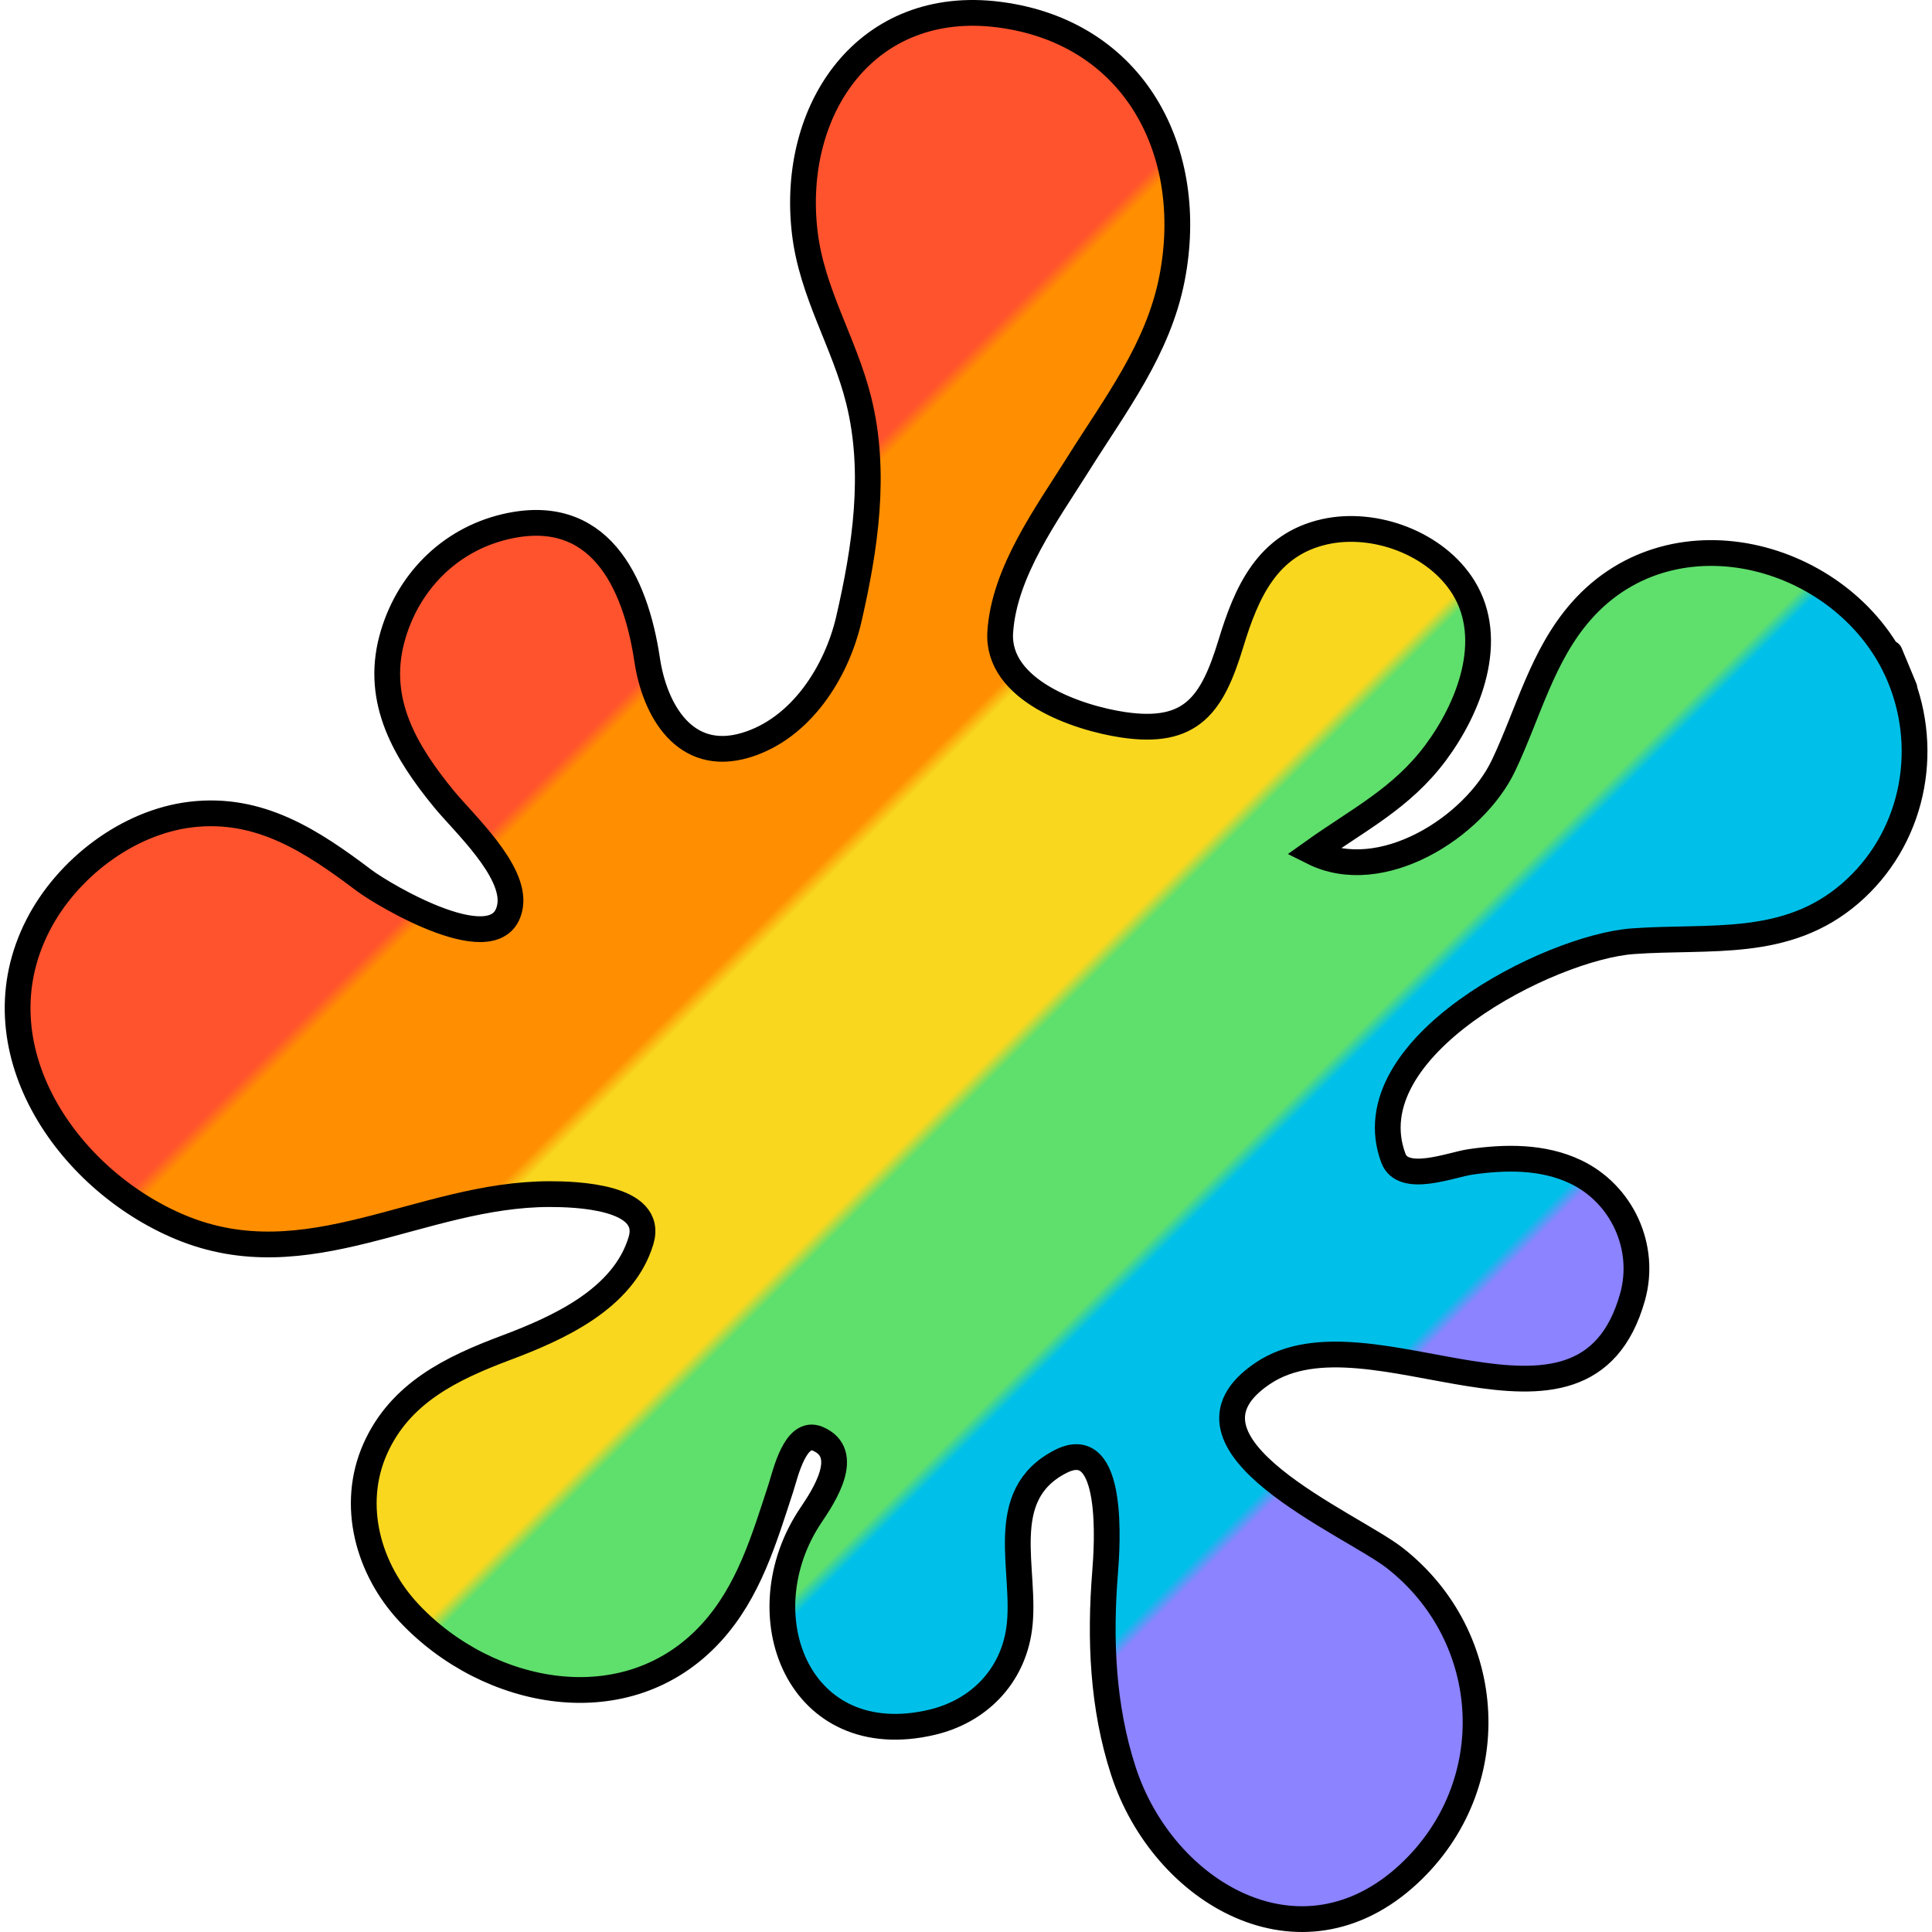
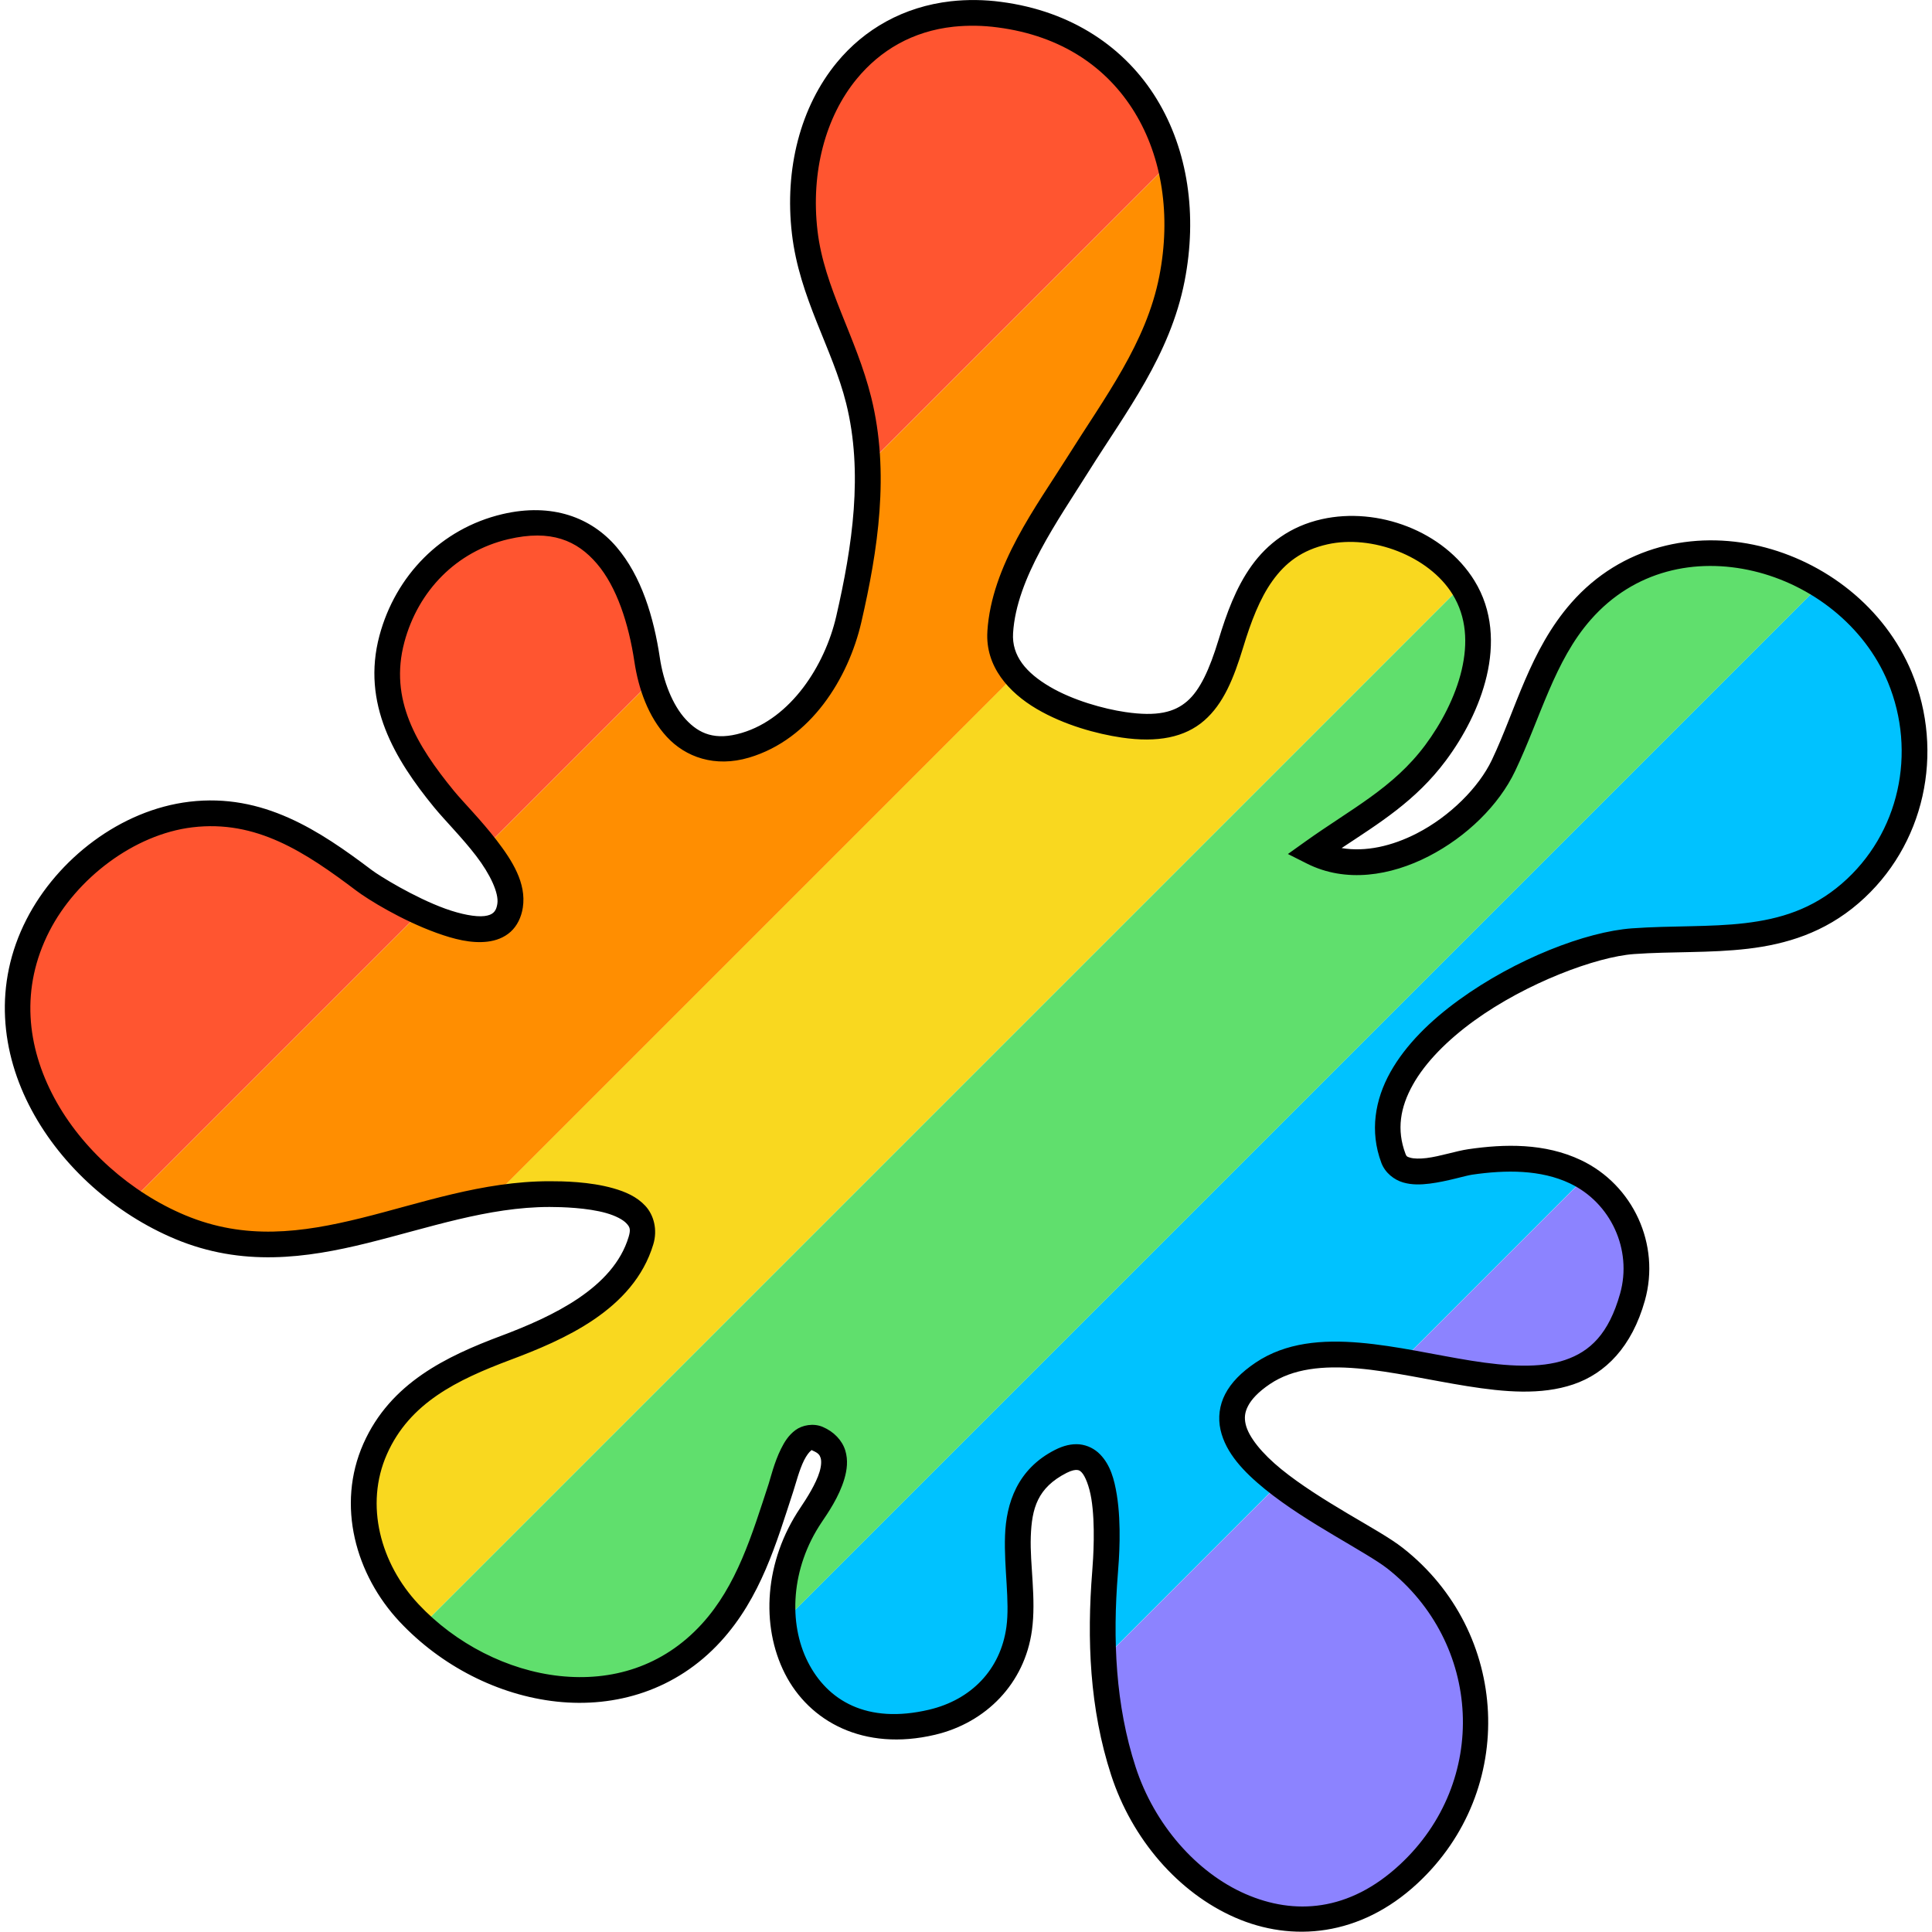
- <svg xmlns="http://www.w3.org/2000/svg" width="150" height="150" viewBox="0 0 150 150" fill="none">
-   <path d="M147.502 52.579C147.866 53.456 148.102 54.023 147.495 52.563C146.088 49.175 146.926 51.192 147.487 52.543C143.537 43.073 130.019 39.19 122.756 47.455C119.725 50.904 118.659 55.383 116.731 59.437C114.457 64.216 107.233 68.83 101.923 66.157C105.418 63.66 108.813 61.998 111.459 58.446C114.05 54.967 116.139 49.686 113.629 45.617C111.508 42.18 106.728 40.418 102.854 41.284C98.381 42.281 96.772 45.999 95.565 49.965C94.12 54.708 92.514 57.057 87.217 56.274C83.657 55.747 77.367 53.603 77.659 49.082C77.957 44.396 81.29 39.883 83.708 36.028C86.605 31.408 89.918 27.114 90.991 21.639C92.918 11.795 88.098 2.503 77.589 1.138C67.284 -0.201 61.358 8.437 62.479 18.035C63.028 22.748 65.552 26.585 66.672 31.092C68.063 36.694 67.175 42.553 65.901 48.08C64.955 52.172 62.183 56.582 57.879 57.861C53.154 59.266 50.828 55.117 50.246 51.234C49.325 45.083 46.471 39.186 39.224 40.894C34.85 41.927 31.59 45.272 30.428 49.606C29.13 54.46 31.491 58.397 34.468 62.035C35.984 63.888 40.028 67.585 39.604 70.319C38.891 74.929 29.755 69.476 28.28 68.363C24.238 65.313 20.161 62.601 14.82 63.241C9.883 63.832 5.195 67.451 2.949 71.835C-1.904 81.302 5.158 91.577 13.986 95.271C23.872 99.407 32.654 92.711 42.674 92.711C44.642 92.711 50.801 92.873 49.767 96.321C48.404 100.861 43.299 103.135 39.263 104.65C35.068 106.226 31.061 108.142 29.13 112.491C27.191 116.86 28.586 121.846 31.756 125.225C37.872 131.749 48.702 133.901 55.223 126.768C58.138 123.578 59.324 119.507 60.636 115.497C60.974 114.461 61.738 110.967 63.486 111.705C66.156 112.834 63.953 116.166 62.964 117.632C57.775 125.34 61.99 136.159 72.362 133.716C75.979 132.863 78.619 130.169 79.129 126.453C79.746 121.971 77.173 116.106 82.362 113.463C86.579 111.318 85.96 120.063 85.799 122.072C85.383 127.262 85.599 132.525 87.223 137.509C90.294 146.946 100.97 153.288 109.362 145.505C116.76 138.645 116.14 127.12 108.306 120.974C104.893 118.294 89.921 112.093 98.04 106.628C106.327 101.048 122.953 114.199 126.749 100.702C127.837 96.828 125.93 92.689 122.316 90.974C119.779 89.772 116.869 89.815 114.15 90.212C112.646 90.433 108.935 91.931 108.183 89.924C104.966 81.329 120.319 73.543 126.786 73.075C132.789 72.642 138.675 73.654 143.647 69.369C148.467 65.213 149.912 58.405 147.502 52.579Z" fill="url(#paint0_linear_1472_17504)" stroke="black" stroke-width="2" />
-   <defs>
-     <linearGradient id="paint0_linear_1472_17504" x1="84" y1="157.993" x2="1" y2="74.993" gradientUnits="userSpaceOnUse">
-       <stop stop-color="#8B83FF" />
-       <stop offset="0.16" stop-color="#8B83FF" />
-       <stop offset="0.17" stop-color="#00C0E9" />
-       <stop offset="0.33" stop-color="#00C0E9" />
-       <stop offset="0.34" stop-color="#5FDF6C" />
-       <stop offset="0.49" stop-color="#5FDF6C" />
-       <stop offset="0.5" stop-color="#F8D71E" />
-       <stop offset="0.66" stop-color="#F8D71E" />
-       <stop offset="0.67" stop-color="#FF8E00" />
-       <stop offset="0.83" stop-color="#FF8E00" />
-       <stop offset="0.84" stop-color="#FF532E" />
-       <stop offset="1" stop-color="#FF532E" />
-     </linearGradient>
-   </defs>
+ <svg xmlns="http://www.w3.org/2000/svg" fill="none" viewBox="0 0 150 150">
+   <path fill="#FF5530" d="M90.814 12.641C89.27 6.681 84.75 2.068 77.589 1.138c-10.305-1.34-16.23 7.3-15.11 16.897.32 2.741 1.307 5.187 2.298 7.64.713 1.764 1.427 3.532 1.895 5.417.41 1.652.622 3.325.684 5.006l23.458-23.457ZM50.594 52.861a13.318 13.318 0 0 1-.348-1.627c-.921-6.15-3.775-12.048-11.022-10.34-4.374 1.033-7.634 4.378-8.796 8.712-1.299 4.854 1.063 8.79 4.04 12.429.292.356.676.78 1.105 1.252.664.733 1.434 1.581 2.123 2.472L50.594 52.86ZM32.627 70.828 10.226 93.229C3.333 88.562-1.188 79.905 2.949 71.835c2.246-4.384 6.934-8.003 11.872-8.594 5.34-.64 9.417 2.072 13.459 5.122.583.44 2.363 1.558 4.347 2.465Z" />
+   <path fill="#F9D81F" d="m32.757 126.215 80.766-80.766c-2.171-3.326-6.858-5.017-10.669-4.165-4.472.997-6.081 4.715-7.288 8.681-1.445 4.742-3.051 7.092-8.348 6.308-2.54-.375-6.467-1.573-8.405-3.87L38.087 93.13c1.505-.257 3.031-.419 4.588-.419 1.968 0 8.127.163 7.092 3.611-1.362 4.54-6.468 6.813-10.504 8.329-4.194 1.576-8.202 3.492-10.132 7.841-1.94 4.369-.544 9.355 2.626 12.734a18.8 18.8 0 0 0 1 .99Z" />
+   <path fill="#00C2FF" d="m147.496 52.563.026.065c2.382 5.815.932 12.597-3.874 16.74-3.911 3.372-8.387 3.465-13.041 3.562-1.263.026-2.539.053-3.821.145-6.467.468-21.82 8.254-18.603 16.85.596 1.588 3.045.98 4.786.549.459-.114.868-.215 1.181-.261 2.719-.397 5.629-.44 8.166.762.267.127.526.267.774.42l-14.295 14.295c-3.999-.679-7.879-.998-10.755.938-4.245 2.857-2.177 5.916 1.25 8.567l-13.614 13.613c-.118-2.24-.056-4.495.123-6.736.161-2.009.78-10.753-3.437-8.608-3.679 1.874-3.456 5.367-3.235 8.839.091 1.425.182 2.846.002 4.15-.51 3.717-3.15 6.41-6.767 7.263-6.848 1.613-11.012-2.555-11.557-7.793l80.513-80.513c2.661 1.655 4.871 4.074 6.134 7.05l.044.103Z" />
+   <path fill="#00C2FF" d="m147.452 52.46.036.083-.765-1.84.729 1.756ZM147.522 52.628l.261.626-.281-.675.02.049Z" />
+   <path fill="#FF8E01" d="M78.818 52.407 38.097 93.128c-2.25.384-4.453.983-6.638 1.577-5.768 1.567-11.412 3.1-17.471.566a21.594 21.594 0 0 1-3.754-2.037L32.637 70.83c3.033 1.385 6.538 2.273 6.969-.512.216-1.392-.726-3.033-1.903-4.554L50.598 52.87c.933 3.303 3.221 6.198 7.282 4.991 4.305-1.28 7.077-5.69 8.023-9.781.897-3.894 1.603-7.953 1.456-11.97l23.459-23.46c.718 2.783.788 5.858.175 8.989-.888 4.53-3.31 8.251-5.76 12.018a168.57 168.57 0 0 0-1.524 2.371c-.326.52-.67 1.053-1.02 1.597-2.242 3.48-4.77 7.404-5.028 11.457-.084 1.298.375 2.4 1.157 3.325Z" />
+   <path fill="#60DF6D" d="m60.802 125.932 80.518-80.518c-5.752-3.582-13.614-3.595-18.568 2.041-2.113 2.405-3.271 5.31-4.431 8.223-.504 1.265-1.009 2.532-1.593 3.76-2.274 4.778-9.498 9.392-14.808 6.72.853-.61 1.7-1.17 2.532-1.72 2.576-1.702 5.004-3.306 7.004-5.992 2.591-3.479 4.68-8.76 2.17-12.829a9.293 9.293 0 0 0-.103-.162L32.758 126.22c6.24 5.73 16.285 7.305 22.462.549 2.718-2.975 3.933-6.715 5.148-10.457l.265-.815c.04-.121.085-.276.137-.453.393-1.342 1.17-3.99 2.713-3.339 2.67 1.129.466 4.461-.523 5.927-1.764 2.622-2.44 5.603-2.158 8.3Z" />
+   <path fill="#8C83FF" d="m123.1 91.398-14.293 14.293c.776.132 1.555.277 2.333.421 6.77 1.26 13.389 2.492 15.612-5.41 1.007-3.585-.551-7.396-3.652-9.304ZM99.299 115.2l-13.62 13.619c.157 2.943.626 5.862 1.547 8.69 3.071 9.437 13.747 15.779 22.139 7.996 7.398-6.86 6.778-18.385-1.056-24.531-.695-.546-1.868-1.237-3.228-2.038-1.827-1.076-3.99-2.351-5.782-3.736Z" />
+   <path fill="#000" d="M73.825.098c-3.686.418-6.726 2.172-8.85 4.75-2.831 3.437-4.078 8.268-3.49 13.303.583 5 3.148 8.887 4.215 13.181 1.327 5.348.486 11.048-.776 16.524-.885 3.827-3.517 7.913-7.332 9.047-2.061.612-3.309.075-4.35-1.051-1.04-1.126-1.74-2.966-2.009-4.766-.476-3.179-1.432-6.354-3.367-8.619-1.936-2.265-4.971-3.466-8.873-2.547-4.736 1.119-8.282 4.766-9.532 9.428-1.412 5.276 1.196 9.609 4.233 13.32.827 1.012 2.184 2.36 3.275 3.786 1.092 1.425 1.773 2.888 1.645 3.712-.062.403-.178.574-.313.696-.134.121-.339.217-.683.26-.69.084-1.846-.138-3.051-.575-2.41-.873-5.114-2.55-5.686-2.982-4.071-3.073-8.45-6.005-14.181-5.319-5.342.64-10.241 4.445-12.643 9.133-2.583 5.04-1.986 10.37.399 14.81 2.384 4.442 6.511 8.067 11.142 10.005 5.218 2.183 10.17 1.492 14.92.318s9.367-2.803 14.154-2.803c.957 0 2.935.058 4.399.475.732.208 1.305.516 1.564.797.26.28.352.454.172 1.053-1.191 3.969-5.909 6.182-9.896 7.679h-.002c-4.248 1.596-8.6 3.653-10.694 8.371-2.125 4.79-.595 10.194 2.81 13.825 3.223 3.436 7.655 5.713 12.204 6.203 4.549.49 9.25-.863 12.73-4.67 3.11-3.404 4.32-7.647 5.625-11.635.203-.622.465-1.668.842-2.428.189-.38.41-.654.52-.736.108-.081.004-.08.148-.018.46.195.55.352.62.573.068.22.058.595-.079 1.06-.274.931-1.011 2.087-1.502 2.815-2.785 4.137-3.085 9.13-1.199 12.857 1.886 3.727 6.12 6.062 11.656 4.758 3.97-.935 6.963-3.988 7.528-8.1.342-2.485-.165-5.092-.088-7.285.077-2.193.516-3.794 2.783-4.949.41-.208.67-.239.814-.225.145.014.221.05.354.188.266.274.591 1.061.752 2.052.322 1.983.148 4.63.068 5.622-.422 5.271-.21 10.671 1.469 15.828 1.621 4.98 5.218 9.135 9.625 11.06 4.407 1.926 9.695 1.485 14.145-2.642 7.827-7.259 7.173-19.547-1.118-26.051-.985-.774-2.547-1.639-4.293-2.676-1.745-1.037-3.648-2.218-5.15-3.441-1.502-1.223-2.542-2.504-2.766-3.492-.112-.495-.075-.914.184-1.415.259-.5.78-1.086 1.7-1.705 1.791-1.206 4.126-1.443 6.804-1.214 2.678.228 5.633.919 8.517 1.378 2.885.46 5.722.712 8.229-.136 2.507-.849 4.551-2.914 5.562-6.512v-.002c1.221-4.346-.912-8.977-4.966-10.9-2.812-1.334-5.929-1.258-8.739-.848h-.002c-.956.14-2.177.554-3.244.688-.533.066-1 .05-1.261-.026-.262-.076-.3-.102-.379-.312-.696-1.858-.408-3.594.576-5.354.984-1.76 2.701-3.476 4.744-4.959 4.087-2.965 9.525-4.978 12.418-5.187 2.922-.211 5.906-.064 8.863-.414 2.958-.35 5.917-1.238 8.58-3.534 5.155-4.443 6.693-11.719 4.125-17.93v-.001c-2.113-5.065-6.742-8.6-11.824-9.801-5.082-1.2-10.711-.022-14.598 4.4-3.237 3.684-4.309 8.289-6.175 12.213-1.014 2.131-3.258 4.377-5.821 5.695-1.923.99-3.973 1.458-5.843 1.143 2.875-1.91 5.751-3.65 8.097-6.8 1.364-1.832 2.594-4.122 3.168-6.563.574-2.442.473-5.084-.949-7.389v-.002c-2.394-3.878-7.518-5.75-11.846-4.783-2.469.55-4.239 1.915-5.463 3.62-1.223 1.706-1.948 3.729-2.562 5.747-.706 2.316-1.44 3.902-2.43 4.762-.989.86-2.325 1.216-4.816.847-1.67-.247-4.05-.903-5.861-1.97-1.813-1.068-2.962-2.379-2.846-4.168.27-4.256 3.448-8.678 5.898-12.586 2.864-4.566 6.29-8.97 7.418-14.729 1.005-5.134.262-10.175-2.166-14.144-2.427-3.97-6.567-6.824-12.09-7.541a16.09 16.09 0 0 0-3.89-.047Zm.217 1.975a14.465 14.465 0 0 1 3.416.056c4.986.648 8.512 3.122 10.64 6.602 2.128 3.48 2.832 8.005 1.91 12.715-1.017 5.19-4.217 9.376-7.148 14.05-2.384 3.802-5.876 8.405-6.201 13.522h.002c-.177 2.731 1.674 4.753 3.824 6.02 2.15 1.266 4.694 1.945 6.584 2.224 2.806.415 4.922-.012 6.422-1.316 1.5-1.305 2.29-3.264 3.03-5.69.592-1.948 1.274-3.768 2.275-5.162 1-1.394 2.27-2.387 4.273-2.834 3.423-.765 7.857.885 9.707 3.881 1.088 1.765 1.198 3.797.707 5.883s-1.6 4.175-2.828 5.824c-2.491 3.343-5.741 4.94-9.315 7.494l-1.347.963 1.478.744c3.024 1.522 6.506.947 9.451-.568 2.946-1.516 5.452-3.968 6.711-6.615 1.99-4.183 3.047-8.539 5.872-11.752 3.376-3.843 8.147-4.836 12.634-3.776 4.488 1.06 8.6 4.22 10.438 8.625 2.249 5.44.901 11.78-3.584 15.647-2.309 1.99-4.779 2.739-7.508 3.062-2.729.324-5.691.182-8.772.404-3.575.259-9.046 2.371-13.449 5.565-2.201 1.597-4.124 3.47-5.316 5.602-1.192 2.132-1.616 4.59-.703 7.03v.003c.297.793 1.004 1.33 1.697 1.531.693.2 1.388.172 2.064.088 1.354-.17 2.74-.613 3.288-.693 2.628-.384 5.331-.396 7.591.675 3.176 1.507 4.856 5.15 3.901 8.553-.886 3.15-2.344 4.504-4.281 5.16-1.938.656-4.488.498-7.27.055-2.783-.443-5.775-1.15-8.664-1.397-2.888-.246-5.74-.033-8.09 1.549-1.11.748-1.898 1.55-2.361 2.446a4.07 4.07 0 0 0-.358 2.775c.407 1.795 1.801 3.256 3.453 4.602 1.653 1.345 3.625 2.559 5.393 3.609 1.768 1.05 3.357 1.965 4.078 2.531h.002c7.377 5.787 7.961 16.551.992 23.012-3.941 3.656-8.188 3.934-11.984 2.275-3.796-1.658-7.073-5.39-8.523-9.847-1.568-4.812-1.79-9.94-1.38-15.049.082-1.018.297-3.746-.085-6.102-.192-1.178-.492-2.3-1.291-3.125a2.607 2.607 0 0 0-1.594-.785c-.628-.061-1.271.104-1.916.432-2.92 1.487-3.789 4.141-3.877 6.662-.088 2.52.382 5.087.107 7.084-.456 3.32-2.741 5.655-6.005 6.424-4.836 1.139-7.895-.715-9.413-3.713-1.517-2.999-1.33-7.268 1.073-10.838.498-.739 1.356-1.982 1.763-3.365.204-.692.307-1.454.069-2.221-.239-.767-.875-1.45-1.75-1.82-.722-.305-1.586-.145-2.121.254-.536.398-.854.922-1.118 1.453-.526 1.061-.816 2.281-.95 2.695-1.32 4.03-2.481 7.928-5.202 10.906-3.04 3.326-7.014 4.465-11.039 4.031-4.025-.433-8.065-2.494-10.959-5.582v-.002c-2.934-3.127-4.194-7.694-2.441-11.642 1.766-3.979 5.428-5.755 9.568-7.311 4.085-1.533 9.577-3.868 11.111-8.978.338-1.126.047-2.265-.619-2.985-.666-.72-1.56-1.1-2.484-1.363-1.85-.526-3.936-.55-4.947-.55-5.233 0-10.016 1.72-14.633 2.86-4.617 1.141-9 1.731-13.668-.222-4.197-1.756-8.014-5.117-10.155-9.103-2.14-3.987-2.65-8.526-.38-12.954h.001c2.091-4.08 6.566-7.515 11.1-8.058 4.95-.593 8.728 1.9 12.738 4.927.904.682 3.504 2.287 6.21 3.266 1.352.49 2.703.837 3.974.682.635-.078 1.274-.304 1.781-.762.508-.458.833-1.125.95-1.875.295-1.91-.83-3.662-2.034-5.232-1.203-1.57-2.628-2.997-3.316-3.838-2.917-3.565-5.032-7.106-3.848-11.535v-.002c1.074-4.006 4.047-7.05 8.059-7.998 3.344-.789 5.36.105 6.894 1.9 1.534 1.794 2.465 4.643 2.91 7.615.313 2.083 1.067 4.26 2.516 5.828 1.45 1.569 3.727 2.401 6.39 1.61 4.795-1.425 7.705-6.159 8.712-10.514 1.285-5.579 2.22-11.598.767-17.455-1.173-4.72-3.654-8.506-4.17-12.932-.533-4.562.622-8.852 3.05-11.799 1.82-2.21 4.33-3.703 7.52-4.046Z" />
</svg>
